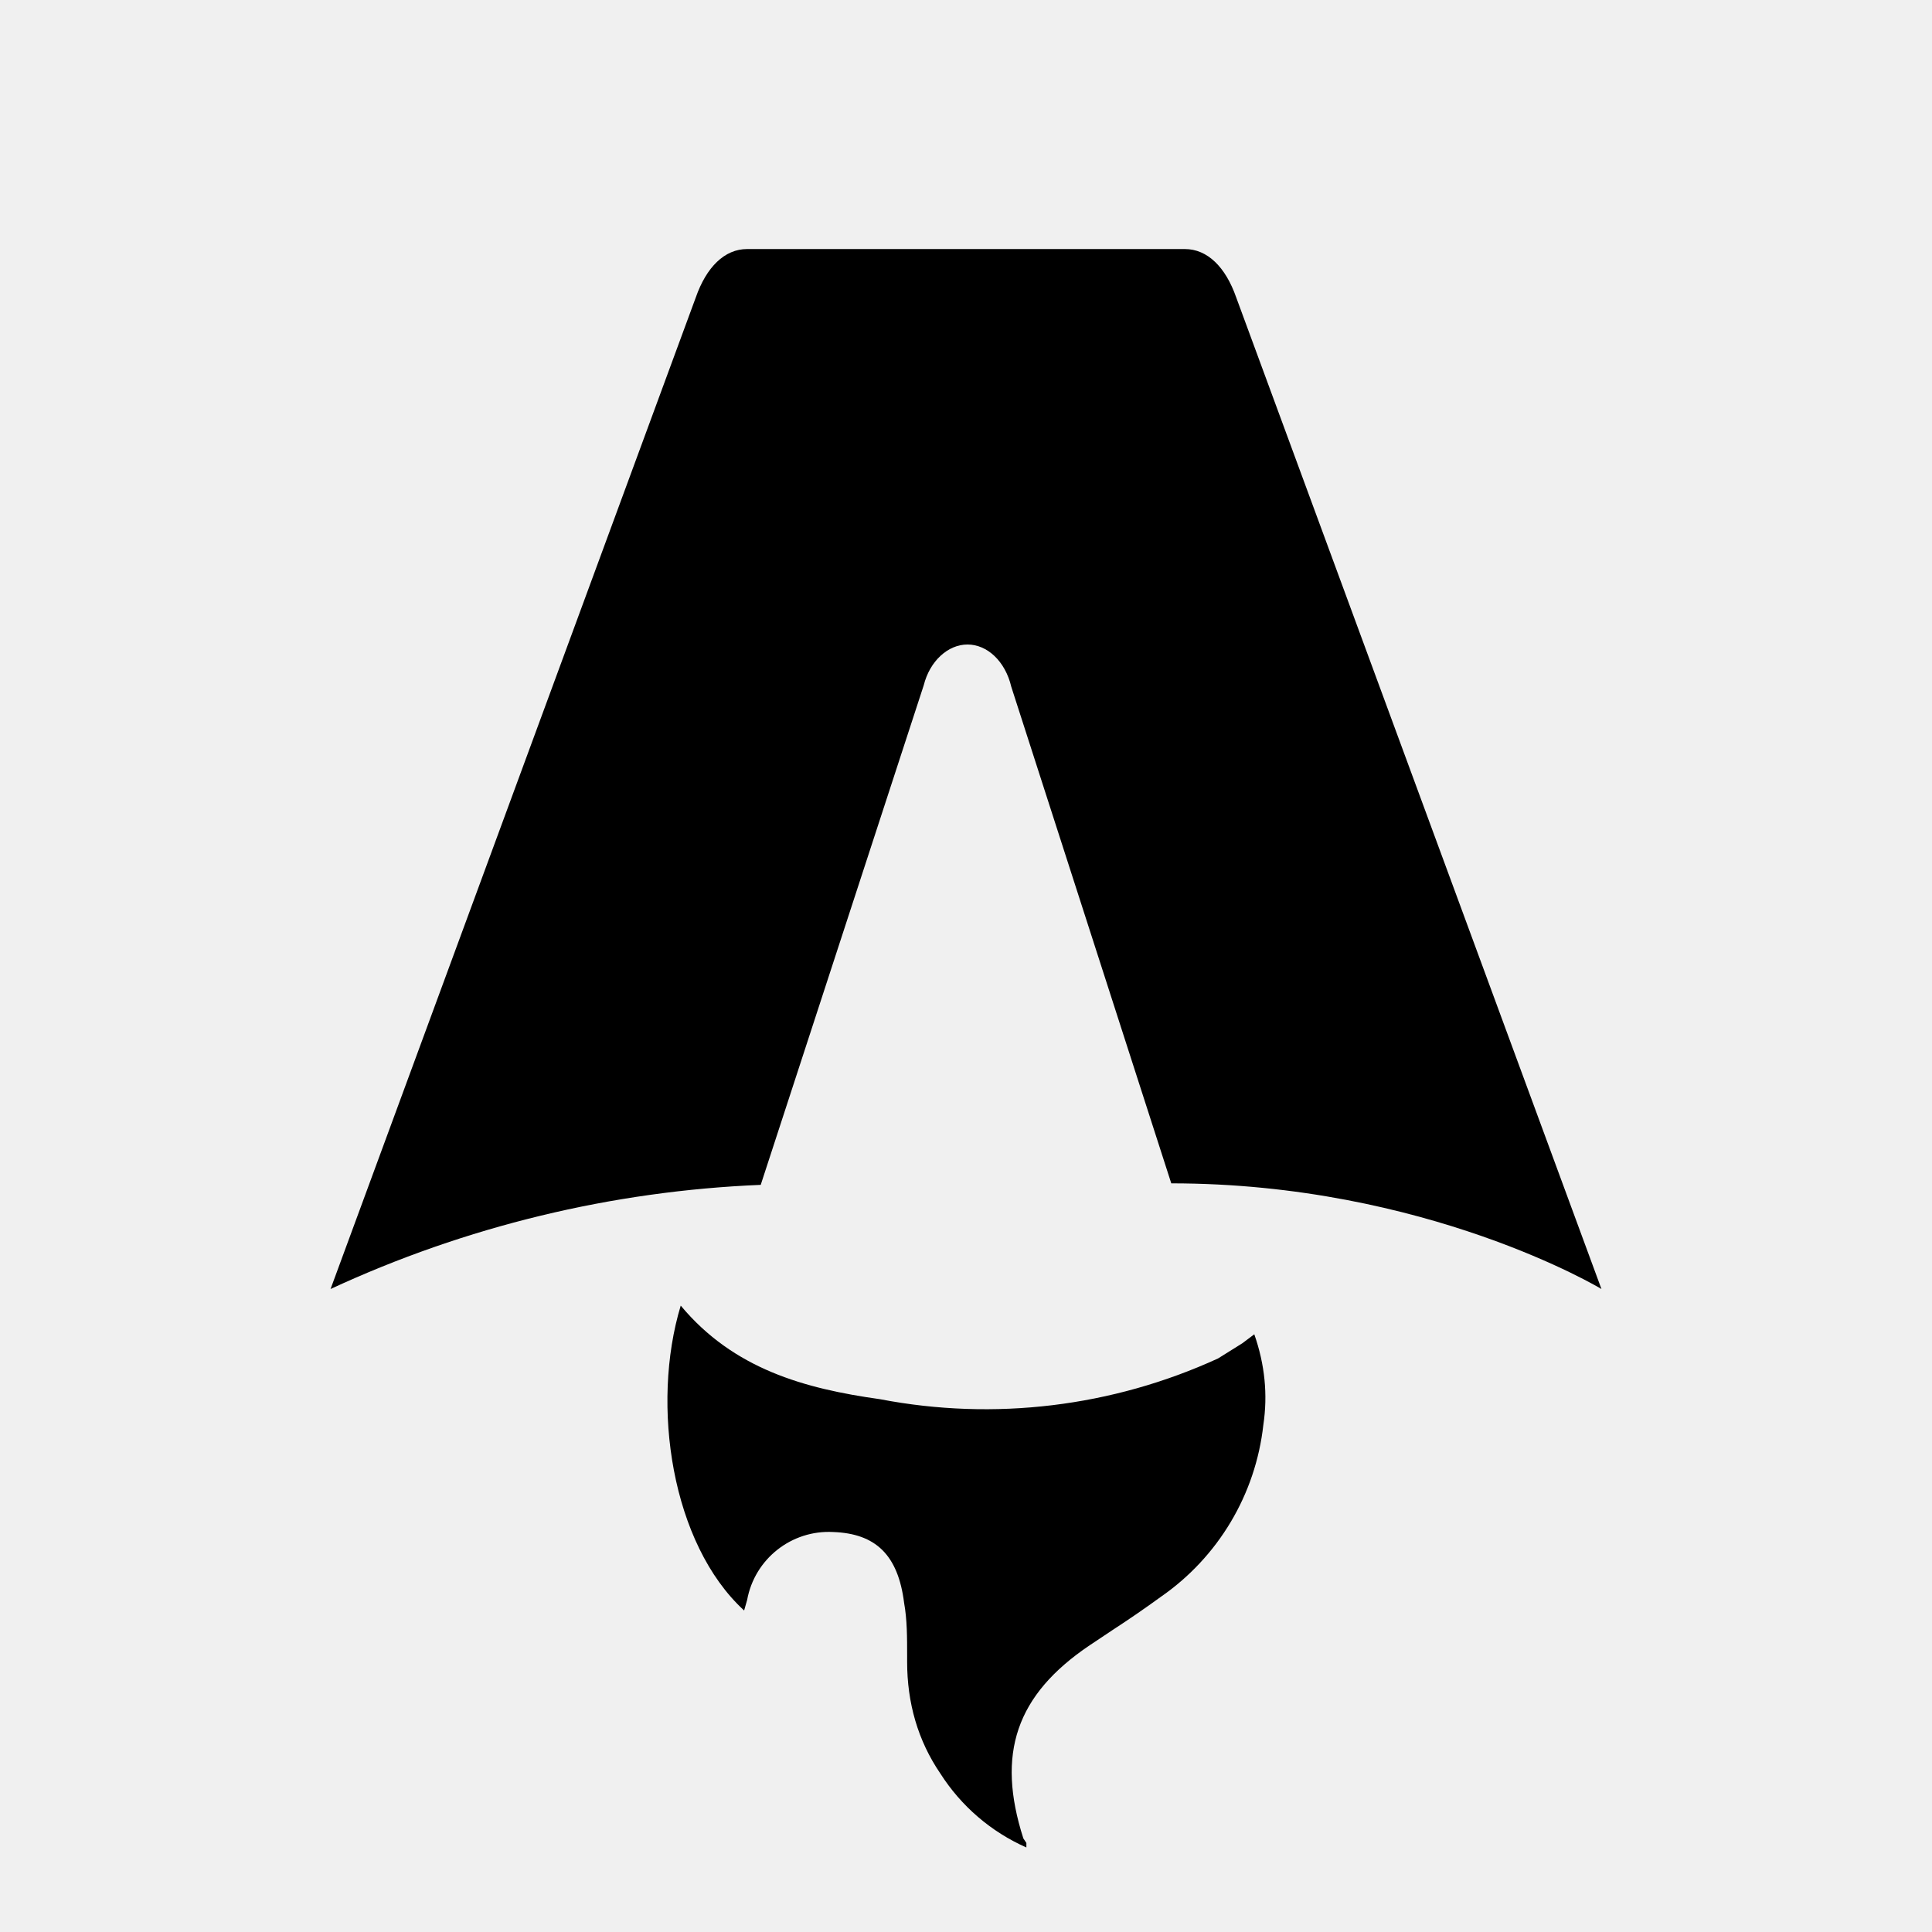
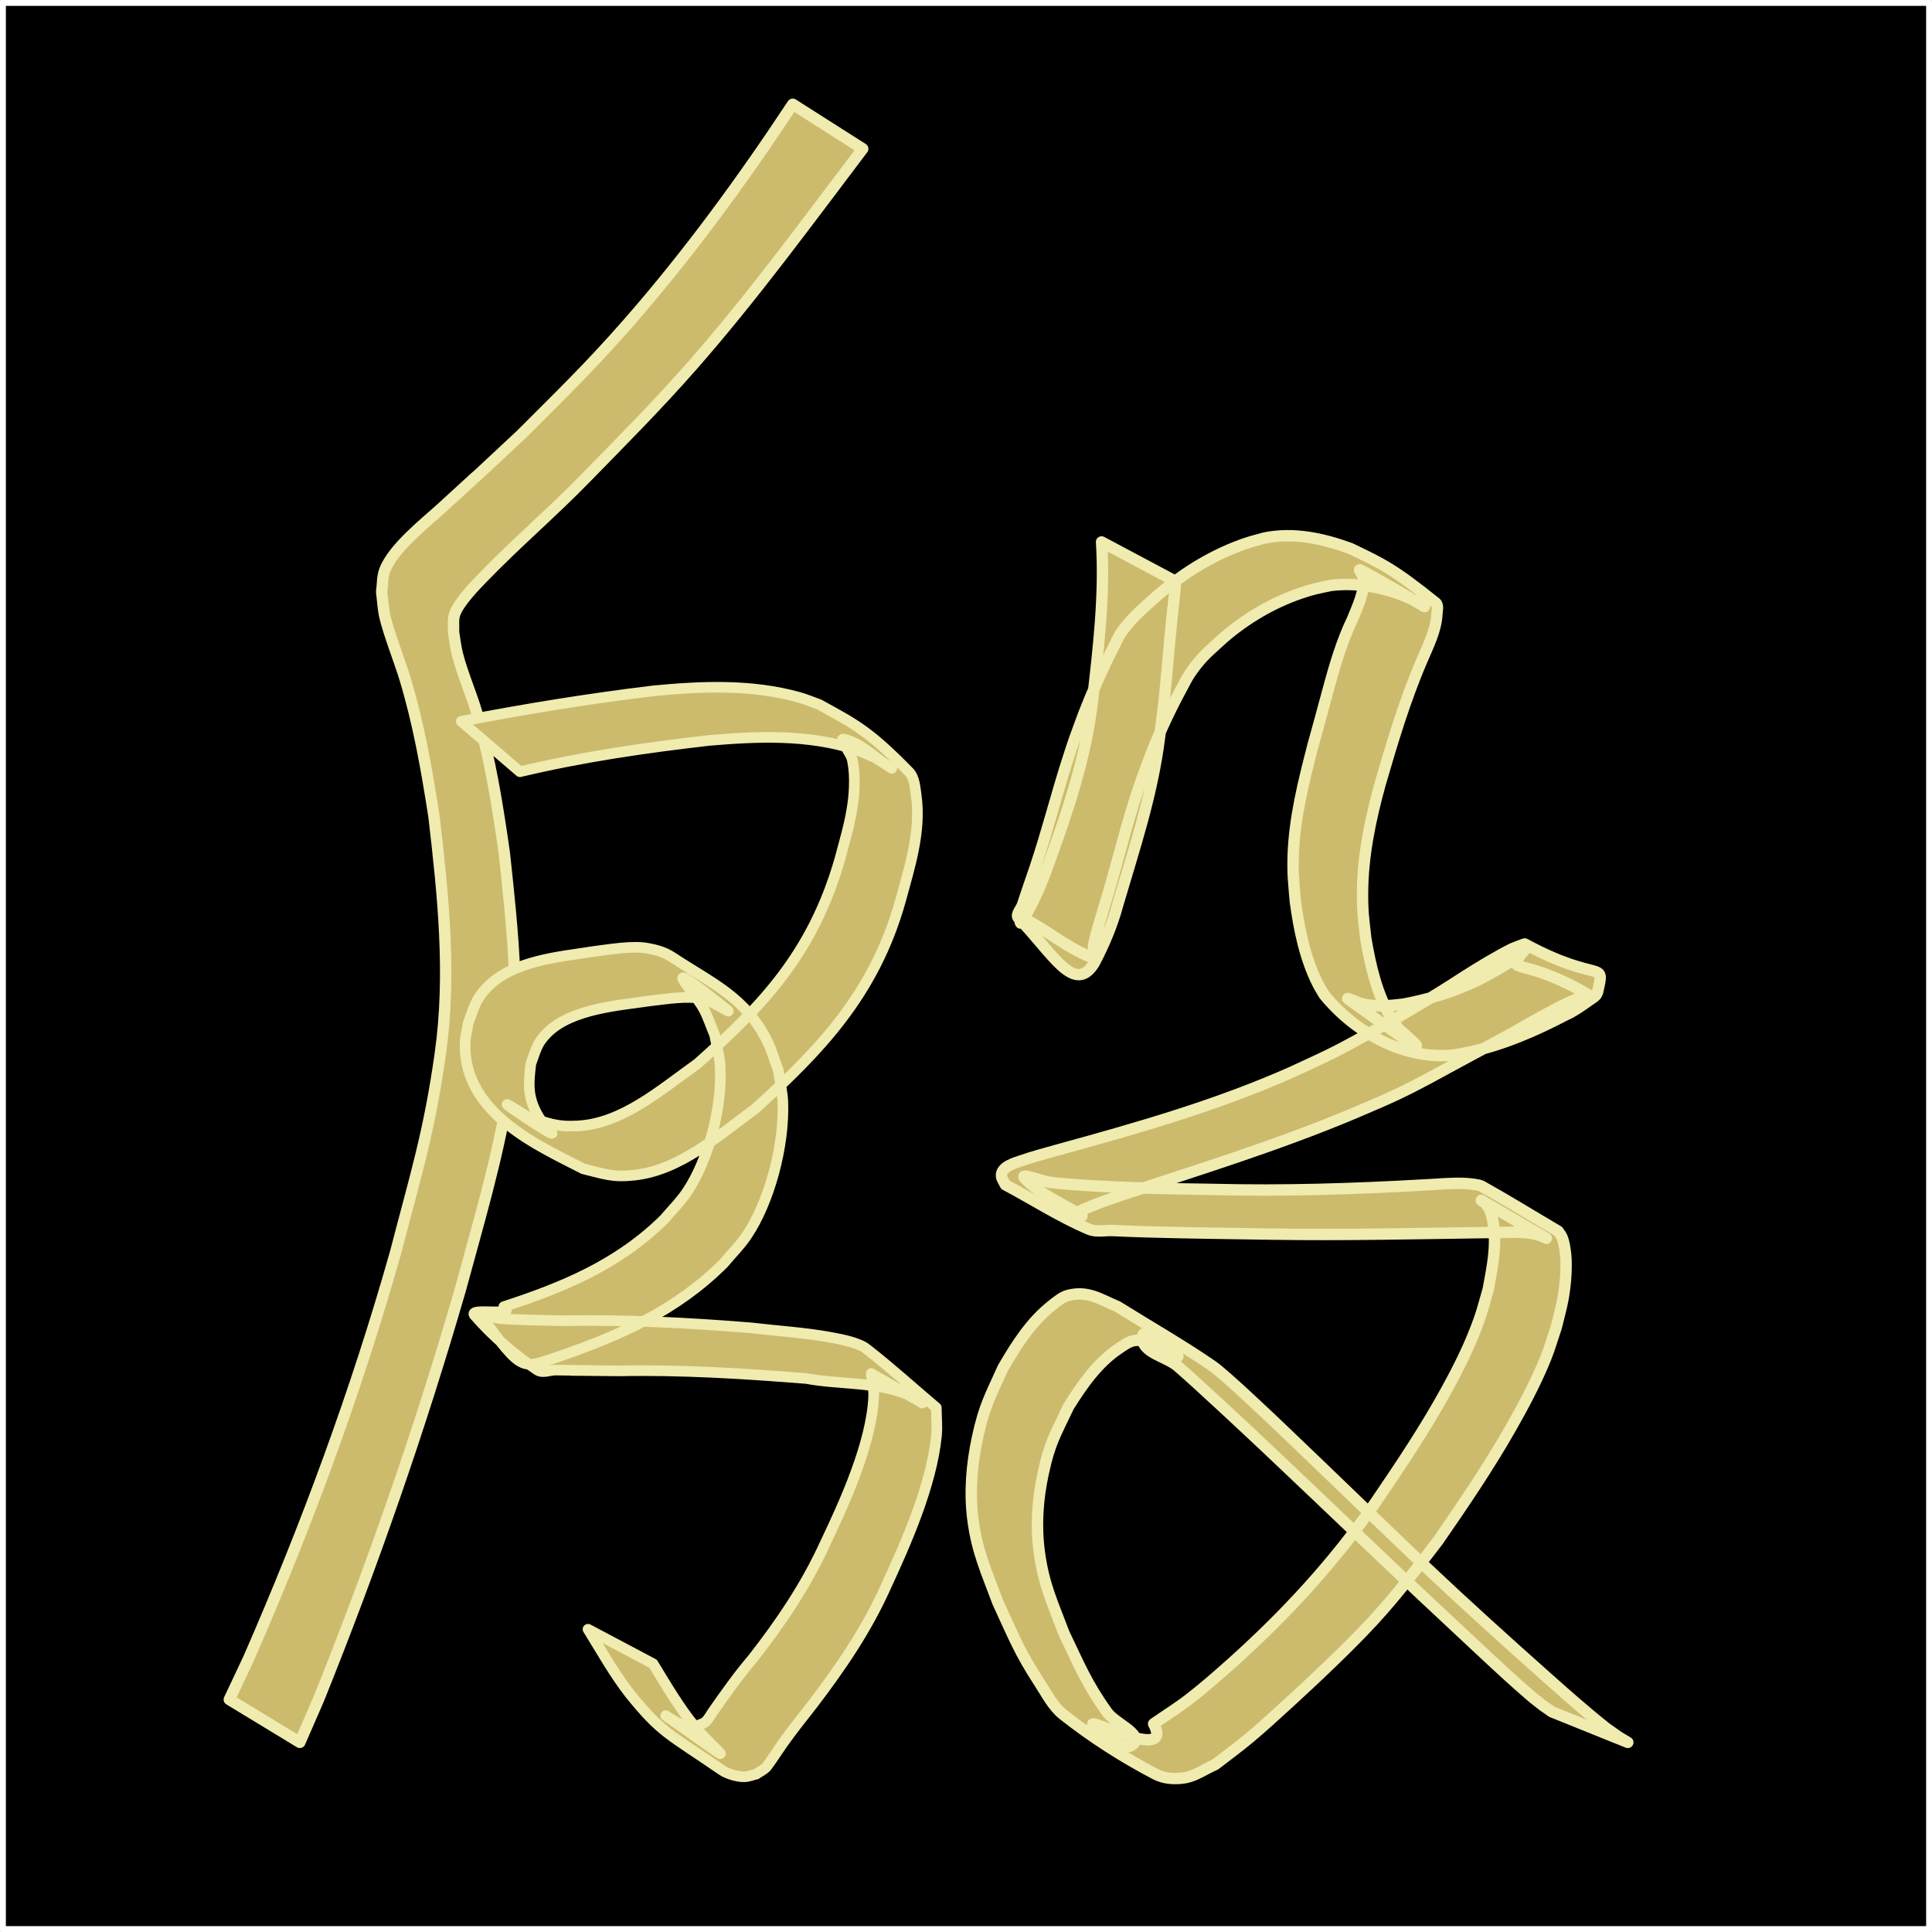
- <svg xmlns="http://www.w3.org/2000/svg" fill="none" viewBox="0 0 128 128">
-   <path d="M50.4 78.5a75.1 75.1 0 0 0-28.5 6.9l24.2-65.7c.7-2 1.9-3.2 3.4-3.2h29c1.5 0 2.7 1.2 3.4 3.2l24.2 65.7s-11.6-7-28.5-7L67 45.5c-.4-1.7-1.6-2.8-2.9-2.8-1.3 0-2.5 1.1-2.9 2.7L50.4 78.5Zm-1.1 28.2Zm-4.2-20.2c-2 6.6-.6 15.8 4.2 20.2a17.5 17.5 0 0 1 .2-.7 5.5 5.5 0 0 1 5.7-4.5c2.8.1 4.3 1.5 4.7 4.7.2 1.1.2 2.3.2 3.5v.4c0 2.7.7 5.2 2.2 7.4a13 13 0 0 0 5.7 4.9v-.3l-.2-.3c-1.8-5.6-.5-9.5 4.4-12.8l1.5-1a73 73 0 0 0 3.2-2.2 16 16 0 0 0 6.8-11.4c.3-2 .1-4-.6-6l-.8.6-1.6 1a37 37 0 0 1-22.4 2.7c-5-.7-9.7-2-13.2-6.2Z" />
-   <style>
-         path { fill: #000; }
-         @media (prefers-color-scheme: dark) {
-             path { fill: #FFF; }
-         }
-     </style>
+ <svg xmlns="http://www.w3.org/2000/svg" width="86.923mm" height="86.923mm" viewBox="0 0 86.923 86.923" version="1.1" id="svg1">
+   <defs id="defs1" />
+   <g id="layer1" transform="translate(-35.25985,-45.92955)">
+     <g id="g28" transform="translate(-2.342127,-47.62325)" style="fill:#ccbb6d;fill-opacity:1;stroke:#ffffff;stroke-linecap:butt;stroke-linejoin:round;stroke-dasharray:none;stroke-dashoffset:0;stroke-opacity:1">
+       <rect style="fill:#000000;fill-opacity:1;stroke:#ffffff;stroke-width:0.265;stroke-linecap:butt;stroke-linejoin:round;stroke-dasharray:none;stroke-dashoffset:0;stroke-opacity:1" id="rect30" width="86.659" height="86.659" x="37.734" y="93.685" />
+       <path style="fill:#ccbb6d;fill-opacity:1;stroke:#f0ebaf;stroke-width:0.511;stroke-linecap:butt;stroke-linejoin:round;stroke-dasharray:none;stroke-dashoffset:0;stroke-opacity:1" id="path22" d="m 73.267,98.243 c -2.278,3.448 -4.72,6.789 -7.422,9.871 -1.734,1.978 -2.982,3.174 -4.807,5.003 -4.168,3.889 0.004,0.011 -3.56,3.286 -0.716,0.658 -2.196,1.808 -2.569,2.816 -0.112,0.303 -0.09,0.644 -0.136,0.965 0.048,0.367 0.063,0.741 0.144,1.102 0.16,0.714 0.693,2.095 0.891,2.747 0.625,2.051 0.987,4.117 1.318,6.24 0.414,3.541 0.789,7.133 0.286,10.692 -0.503,3.56 -1.103,5.431 -2.017,8.953 -1.764,6.238 -4.005,12.303 -6.584,18.202 -0.636,1.357 -0.338,0.726 -0.893,1.896 0,0 3.174,1.928 3.174,1.928 v 0 c 0.523,-1.196 0.241,-0.549 0.845,-1.94 2.419,-6.008 4.554,-12.143 6.366,-18.393 0.818,-3.023 1.668,-5.836 2.179,-8.936 0.589,-3.572 0.195,-7.178 -0.19,-10.745 -0.303,-2.125 -0.634,-4.214 -1.228,-6.273 -0.259,-0.9 -0.647,-1.755 -0.881,-2.662 -0.085,-0.327 -0.117,-0.667 -0.175,-1 0.016,-0.268 -0.035,-0.55 0.047,-0.803 0.175,-0.538 0.96,-1.332 1.276,-1.659 1.498,-1.549 3.132,-2.942 4.634,-4.486 1.679,-1.722 3.188,-3.229 4.789,-5.052 2.719,-3.098 5.165,-6.45 7.664,-9.747 z" />
+       <path style="fill:#ccbb6d;fill-opacity:1;stroke:#f0ebaf;stroke-width:0.478;stroke-linecap:butt;stroke-linejoin:round;stroke-dasharray:none;stroke-dashoffset:0;stroke-opacity:1" id="path24" d="m 60.994,128.274 c 2.814,-0.67 5.667,-1.084 8.52,-1.41 2.168,-0.184 4.424,-0.281 6.549,0.401 0.308,0.099 0.603,0.248 0.905,0.373 0.245,0.157 0.985,0.619 0.736,0.471 -0.716,-0.424 -1.353,-1.133 -2.136,-1.301 -0.276,-0.059 0.309,0.59 0.379,0.924 0.088,0.419 0.106,0.863 0.085,1.295 -0.056,1.177 -0.356,2.075 -0.646,3.187 -1.231,4.28 -3.506,6.609 -6.404,9.195 -1.681,1.197 -3.384,2.698 -5.397,2.801 -0.984,0.051 -1.316,-0.132 -2.244,-0.412 -2.445,-1.54 0.664,0.587 1.047,0.738 0.252,0.1 -0.385,-0.452 -0.54,-0.716 -0.506,-0.862 -0.484,-1.419 -0.363,-2.405 0.233,-0.632 0.271,-0.924 0.731,-1.386 1.11,-1.113 3.293,-1.244 4.66,-1.451 0.689,-0.074 1.699,-0.252 2.406,-0.073 0.361,0.091 1.344,0.73 1.035,0.483 -3.389,-2.71 -1.559,-0.944 -1.075,-0.077 0.209,0.374 0.342,0.804 0.513,1.206 0.081,0.454 0.214,0.899 0.243,1.362 0.119,1.868 -0.521,4.258 -1.487,5.699 -0.299,0.446 -0.673,0.807 -1.009,1.211 -2.112,2.097 -4.655,3.111 -7.232,3.952 0.667,0.481 -1.646,0.009 -1.316,0.389 0.84,0.968 1.806,1.779 2.815,2.459 0.246,0.166 0.56,0.001 0.84,0.005 4.838,0.058 -2.694,-0.017 2.846,0.036 2.816,-0.056 5.625,0.121 8.433,0.344 1.481,0.276 3.121,0.137 4.561,0.72 0.222,0.09 0.844,0.494 0.632,0.372 -0.762,-0.437 -1.522,-0.879 -2.282,-1.319 0.037,0.349 0.125,0.695 0.11,1.046 -0.089,2.095 -1.324,4.799 -2.181,6.596 -0.879,1.933 -2.031,3.612 -3.272,5.201 -0.63,0.735 -1.198,1.542 -1.764,2.349 -0.113,0.161 -0.205,0.351 -0.345,0.476 -0.114,0.102 -0.263,0.123 -0.395,0.184 -0.488,0.009 -0.454,0.066 -0.925,-0.166 -0.158,-0.078 -0.606,-0.385 -0.458,-0.281 3.648,2.553 2.445,1.815 1.329,0.523 -0.722,-0.868 -1.31,-1.878 -1.914,-2.869 0,0 -2.927,-1.551 -2.927,-1.551 v 0 c 0.616,0.99 1.189,2.025 1.896,2.924 1.417,1.745 1.688,1.742 4.128,3.415 0.26,0.179 0.729,0.309 1.025,0.297 0.177,-0.007 0.347,-0.079 0.521,-0.119 0.153,-0.107 0.324,-0.184 0.46,-0.321 0.059,-0.06 0.693,-1.007 0.719,-1.044 0.437,-0.614 0.903,-1.197 1.363,-1.784 1.239,-1.627 2.414,-3.329 3.292,-5.293 0.899,-1.944 2.058,-4.562 2.275,-6.793 0.04,-0.414 -0.006,-0.834 -0.009,-1.251 -1.049,-0.884 -2.072,-1.818 -3.148,-2.652 -0.358,-0.278 -1.128,-0.422 -1.505,-0.493 -1.226,-0.231 -2.467,-0.303 -3.701,-0.448 -2.808,-0.226 -5.617,-0.372 -8.432,-0.319 -0.66,-0.015 -2.186,-0.033 -2.888,-0.102 -0.276,-0.027 -1.008,-0.395 -0.822,-0.142 1.967,2.679 1.836,2.405 3.643,1.811 2.598,-0.906 5.153,-2.018 7.282,-4.146 0.353,-0.426 0.745,-0.808 1.059,-1.277 1.007,-1.508 1.673,-4.003 1.609,-5.952 -0.016,-0.491 -0.136,-0.969 -0.205,-1.453 -0.161,-0.429 -0.284,-0.883 -0.483,-1.288 -0.991,-2.014 -2.473,-2.609 -4.306,-3.817 -0.334,-0.22 -0.716,-0.323 -1.09,-0.391 -0.7,-0.128 -1.735,0.058 -2.413,0.141 -1.491,0.243 -3.649,0.384 -4.838,1.647 -0.503,0.534 -0.553,0.859 -0.819,1.567 -0.047,0.304 -0.133,0.602 -0.142,0.911 -0.095,3.199 3.415,4.665 5.318,5.658 0.959,0.229 1.297,0.392 2.301,0.283 2.029,-0.22 3.738,-1.743 5.433,-2.988 2.849,-2.581 5.351,-5.118 6.54,-9.373 0.405,-1.497 0.926,-3.086 0.706,-4.705 -0.051,-0.374 -0.082,-0.825 -0.319,-1.068 -1.833,-1.875 -2.452,-2.159 -4.042,-3.037 -0.305,-0.109 -0.606,-0.239 -0.916,-0.326 -2.147,-0.598 -4.397,-0.502 -6.573,-0.289 -2.884,0.349 -5.76,0.815 -8.623,1.369 z" />
+       <path style="fill:#ccbb6d;fill-opacity:1;stroke:#f0ebaf;stroke-width:0.512;stroke-linecap:butt;stroke-linejoin:round;stroke-dasharray:none;stroke-dashoffset:0;stroke-opacity:1" id="path28" d="m 87.163,117.936 c 0.149,2.384 -0.137,4.776 -0.408,7.14 -0.291,2.543 -1.11,4.961 -1.975,7.343 -0.311,0.875 -0.672,1.728 -1.15,2.518 -0.038,0.046 -0.084,0.191 -0.114,0.139 -0.04,-0.072 -0.018,-0.279 0.055,-0.244 1.085,0.524 2.023,1.369 3.148,1.792 0.176,0.066 0.047,-0.386 0.088,-0.576 0.115,-0.542 0.334,-1.232 0.488,-1.751 0.473,-1.519 0.836,-3.072 1.311,-4.591 0.35,-1.118 0.4,-1.204 0.807,-2.284 0.384,-0.978 0.829,-1.93 1.327,-2.851 0.138,-0.255 0.263,-0.52 0.428,-0.758 0.517,-0.745 0.818,-0.951 1.487,-1.569 1.032,-0.885 2.199,-1.571 3.471,-2.006 0.582,-0.199 0.788,-0.226 1.369,-0.349 1.081,-0.125 2.167,0.051 3.186,0.436 0.182,0.069 0.356,0.156 0.535,0.233 1.699,1.027 -1.658,-1.007 -2.417,-1.364 -0.112,-0.052 0.127,0.226 0.143,0.353 0.077,0.613 -0.277,1.327 -0.493,1.869 -0.482,1.005 -0.793,2.071 -1.085,3.148 -0.624,2.299 -0.036,0.153 -0.694,2.544 -0.415,1.615 -0.829,3.247 -0.885,4.926 -0.029,0.862 0.025,1.219 0.095,2.067 0.173,1.275 0.436,2.579 1.02,3.729 0.083,0.163 0.184,0.316 0.275,0.474 1.397,1.726 3.662,2.965 5.856,2.709 0.223,-0.026 0.443,-0.081 0.664,-0.121 1.515,-0.327 2.944,-0.942 4.321,-1.662 0.39,-0.174 0.737,-0.426 1.087,-0.67 0.039,-0.027 0.251,-0.164 0.298,-0.224 0.034,-0.043 0.051,-0.098 0.077,-0.147 0.34,-1.526 0.151,-0.319 -3.277,-2.166 -0.01,-0.005 -0.528,0.199 -0.567,0.214 -0.77,0.393 -1.512,0.844 -2.243,1.312 -1.412,0.92 -2.863,1.774 -4.338,2.58 -0.501,0.274 -1.001,0.552 -1.512,0.806 -0.596,0.297 -1.205,0.566 -1.807,0.849 -3.413,1.518 -6.999,2.535 -10.58,3.517 -0.532,0.151 -1.086,0.297 -1.611,0.479 -0.241,0.084 -0.913,0.26 -0.883,0.677 0.01,0.145 0.116,0.266 0.174,0.399 1.253,0.667 2.457,1.446 3.759,2 0.334,0.142 0.721,0.045 1.081,0.061 0.492,0.022 0.985,0.041 1.478,0.056 1.895,0.055 3.791,0.073 5.687,0.104 3.22,0.051 6.441,-0.025 9.661,-0.07 0.776,0.032 1.601,-0.112 2.361,0.124 0.109,0.034 0.209,0.09 0.314,0.135 -0.976,-0.569 -1.951,-1.138 -2.927,-1.708 0.073,0.059 0.16,0.103 0.22,0.177 0.189,0.228 0.271,0.542 0.314,0.83 0.162,1.08 -0.029,1.936 -0.222,2.993 -0.137,0.46 -0.249,0.928 -0.411,1.379 -0.407,1.133 -0.893,2.108 -1.47,3.159 -0.962,1.752 -2.068,3.402 -3.188,5.045 -1.871,2.721 -4.11,5.131 -6.548,7.305 -0.593,0.528 -1.191,1.052 -1.817,1.537 -0.521,0.403 -1.08,0.75 -1.621,1.126 0.968,1.831 -3.355,-0.484 -2.665,0.099 0.497,0.42 1.31,1.269 1.761,0.797 0.421,-0.442 -0.822,-0.907 -1.18,-1.405 -0.938,-1.306 -1.24,-2.094 -1.941,-3.546 -0.519,-1.378 -0.92,-2.193 -1.118,-3.663 -0.16,-1.185 -0.078,-2.383 0.173,-3.545 0.304,-1.41 0.552,-1.755 1.146,-3.015 0.612,-0.978 1.295,-1.962 2.256,-2.605 0.225,-0.15 0.456,-0.33 0.721,-0.362 0.64,-0.079 1.444,0.457 1.941,0.712 -0.534,-0.284 -1.596,-1.474 -1.603,-0.851 -0.007,0.704 1.077,0.852 1.598,1.301 0.92,0.793 3.136,2.869 3.935,3.621 1.127,1.061 3.413,3.242 4.542,4.317 1.669,1.593 3.354,3.168 5.04,4.741 0.81,0.756 1.615,1.511 2.457,2.228 0.604,0.471 0.317,0.262 0.854,0.635 0,0 3.417,1.377 3.417,1.377 v 0 c -0.607,-0.364 -0.284,-0.157 -0.96,-0.632 -0.932,-0.736 -1.816,-1.522 -2.706,-2.313 -1.794,-1.596 -3.578,-3.205 -5.326,-4.855 -2.18,-2.072 -4.335,-4.172 -6.512,-6.248 -0.416,-0.397 -2.61,-2.492 -3.195,-2.895 -1.381,-0.951 -2.837,-1.776 -4.256,-2.664 -0.798,-0.332 -1.331,-0.729 -2.215,-0.507 -0.275,0.069 -0.505,0.273 -0.732,0.449 -0.945,0.735 -1.604,1.779 -2.207,2.811 -0.581,1.299 -0.837,1.698 -1.148,3.133 -0.259,1.195 -0.365,2.453 -0.21,3.673 0.188,1.473 0.615,2.374 1.126,3.752 0.695,1.499 0.963,2.221 1.861,3.596 0.331,0.507 0.614,1.082 1.083,1.452 1.296,1.023 2.693,1.918 4.148,2.677 0.39,0.204 0.868,0.234 1.3,0.165 0.493,-0.079 0.922,-0.397 1.383,-0.596 0.516,-0.402 1.046,-0.784 1.548,-1.205 0.606,-0.508 1.189,-1.045 1.774,-1.579 1.127,-1.032 2.723,-2.537 3.763,-3.665 1.17,-1.271 1.892,-2.262 2.944,-3.624 1.139,-1.649 2.263,-3.301 3.26,-5.049 0.566,-0.992 1.154,-2.096 1.584,-3.165 0.182,-0.453 0.315,-0.925 0.473,-1.387 0.098,-0.41 0.216,-0.816 0.294,-1.23 0.108,-0.572 0.167,-1.226 0.146,-1.814 -0.01,-0.258 -0.068,-0.734 -0.175,-0.994 -0.043,-0.105 -0.12,-0.19 -0.18,-0.286 -1.151,-0.677 -2.287,-1.382 -3.452,-2.031 -0.125,-0.069 -0.627,-0.111 -0.74,-0.116 -0.622,-0.029 -1.246,0.042 -1.867,0.069 -3.151,0.179 -6.306,0.278 -9.462,0.199 -1.923,-0.029 -3.845,-0.056 -5.765,-0.183 -0.517,-0.034 -1.034,-0.071 -1.549,-0.131 -0.388,-0.045 -1.43,-0.476 -1.158,-0.185 0.708,0.756 1.714,1.129 2.571,1.694 -0.112,0.015 -0.223,0.053 -0.336,0.046 -0.025,-0.002 -0.054,-0.048 -0.038,-0.069 0.106,-0.144 0.525,-0.311 0.62,-0.351 0.531,-0.226 0.923,-0.351 1.484,-0.549 3.501,-1.155 7.029,-2.242 10.439,-3.67 0.627,-0.273 1.26,-0.53 1.881,-0.82 1.092,-0.51 1.863,-0.955 2.912,-1.522 0.614,-0.332 1.736,-0.929 2.374,-1.282 0.266,-0.147 0.528,-0.301 0.792,-0.451 0.755,-0.418 1.509,-0.86 2.314,-1.168 0.136,-0.039 0.165,-0.055 0.29,-0.068 0.037,-0.003 0.074,-0.012 0.111,-0.006 0.028,0.005 0.1,0.051 0.076,0.036 -3.233,-1.931 -3.928,-0.892 -3.034,-2.069 0.016,-0.013 0.059,-0.055 0.048,-0.038 -0.122,0.181 -0.627,0.519 -0.796,0.628 -0.141,0.091 -0.287,0.172 -0.431,0.258 -0.484,0.271 -0.673,0.39 -1.195,0.626 -0.977,0.442 -2.003,0.74 -3.05,0.937 -0.644,0.076 -1.226,0.134 -1.868,-0.019 -0.208,-0.05 -0.784,-0.328 -0.609,-0.202 4.177,3.004 3.164,2.136 2.251,1.32 -0.102,-0.146 -0.215,-0.284 -0.307,-0.437 -0.659,-1.097 -0.953,-2.393 -1.165,-3.65 -0.094,-0.878 -0.146,-1.131 -0.141,-2.026 0.009,-1.666 0.353,-3.292 0.79,-4.886 0.55,-1.886 1.112,-3.778 1.888,-5.579 0.27,-0.639 0.626,-1.33 0.666,-2.044 0.01,-0.179 0.081,-0.426 -0.056,-0.535 -1.937,-1.55 -2.378,-1.739 -3.839,-2.443 -1.235,-0.45 -2.523,-0.73 -3.832,-0.475 -0.582,0.159 -0.772,0.195 -1.354,0.427 -1.27,0.507 -2.432,1.247 -3.476,2.152 -0.588,0.533 -1.144,0.974 -1.612,1.633 -0.17,0.239 -0.282,0.518 -0.416,0.781 -0.482,0.947 -0.91,1.923 -1.298,2.916 -0.412,1.124 -0.439,1.156 -0.803,2.314 -0.475,1.51 -0.867,3.048 -1.368,4.55 -0.12,0.349 -0.463,1.344 -0.588,1.731 -0.064,0.198 -0.326,0.45 -0.183,0.597 1.518,1.551 2.519,3.506 3.415,2.02 0.445,-0.844 0.815,-1.727 1.063,-2.657 0.725,-2.465 1.549,-4.919 1.868,-7.486 0.064,-0.499 0.136,-0.997 0.192,-1.497 0.105,-0.943 0.176,-1.891 0.267,-2.836 0.041,-0.424 0.083,-0.848 0.124,-1.272 0.036,-0.325 0.075,-0.649 0.107,-0.974 0.015,-0.148 0.022,-0.297 0.032,-0.445 z" />
+     </g>
+   </g>
</svg>
